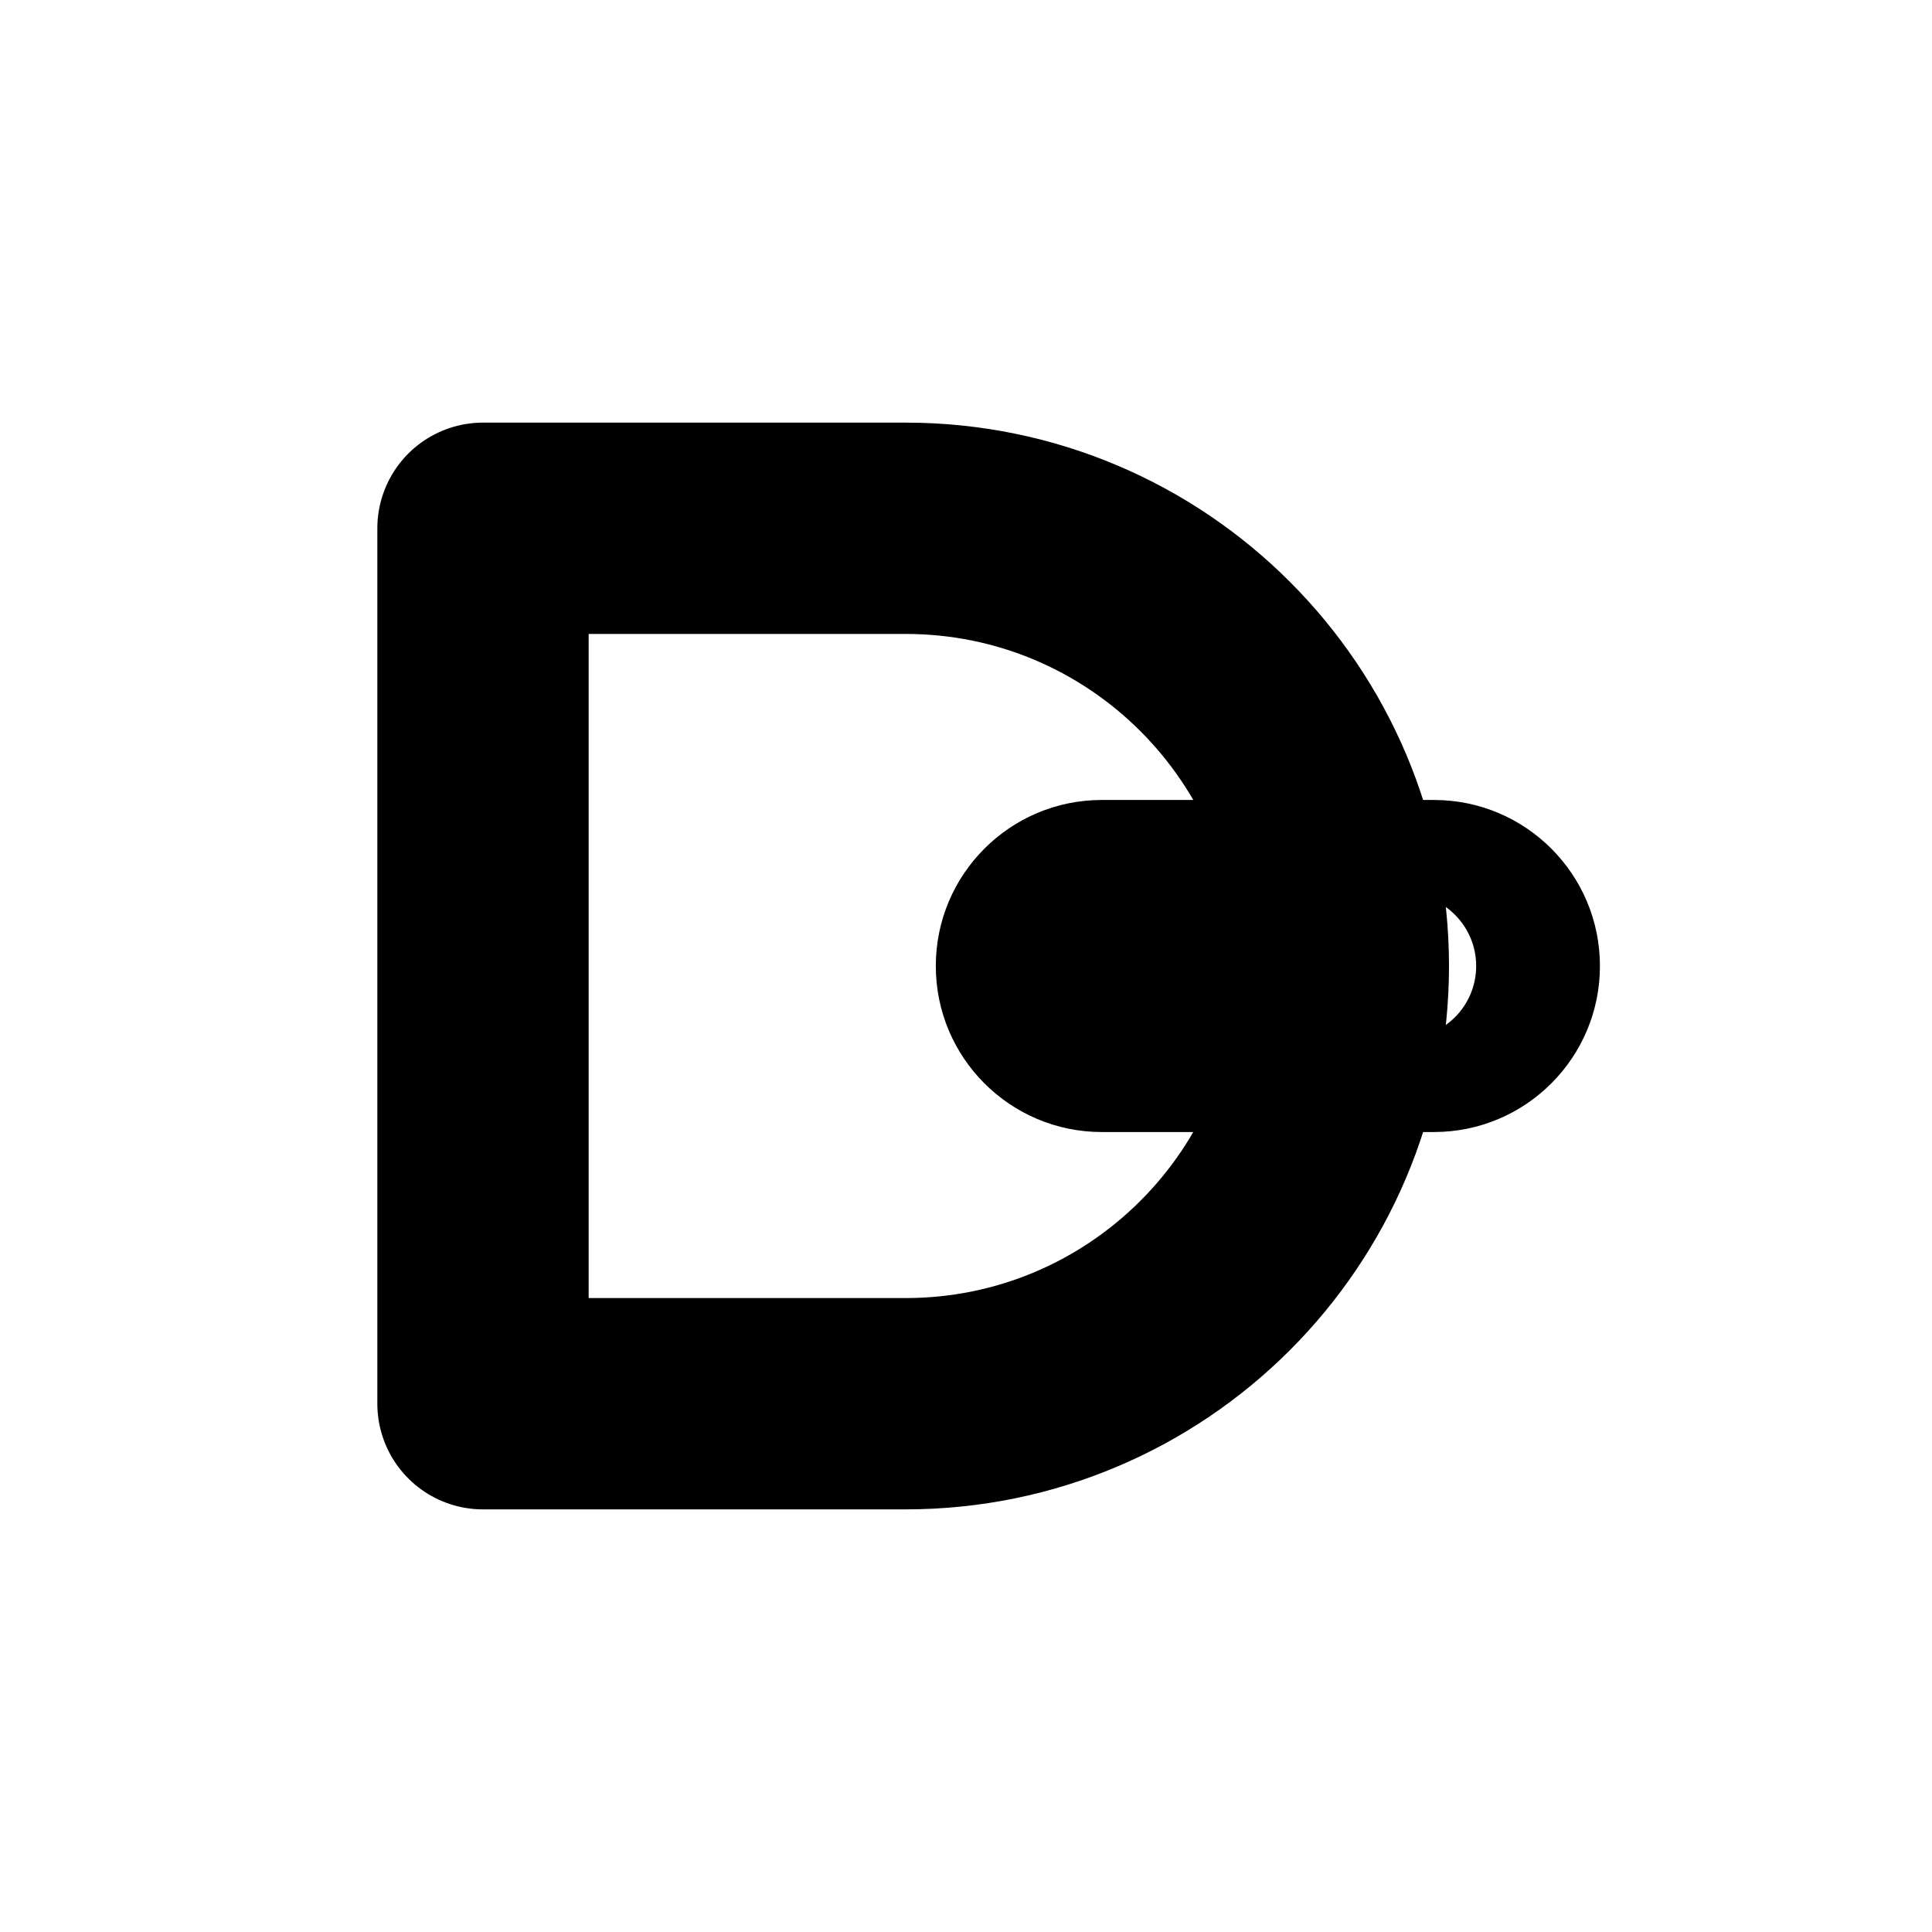
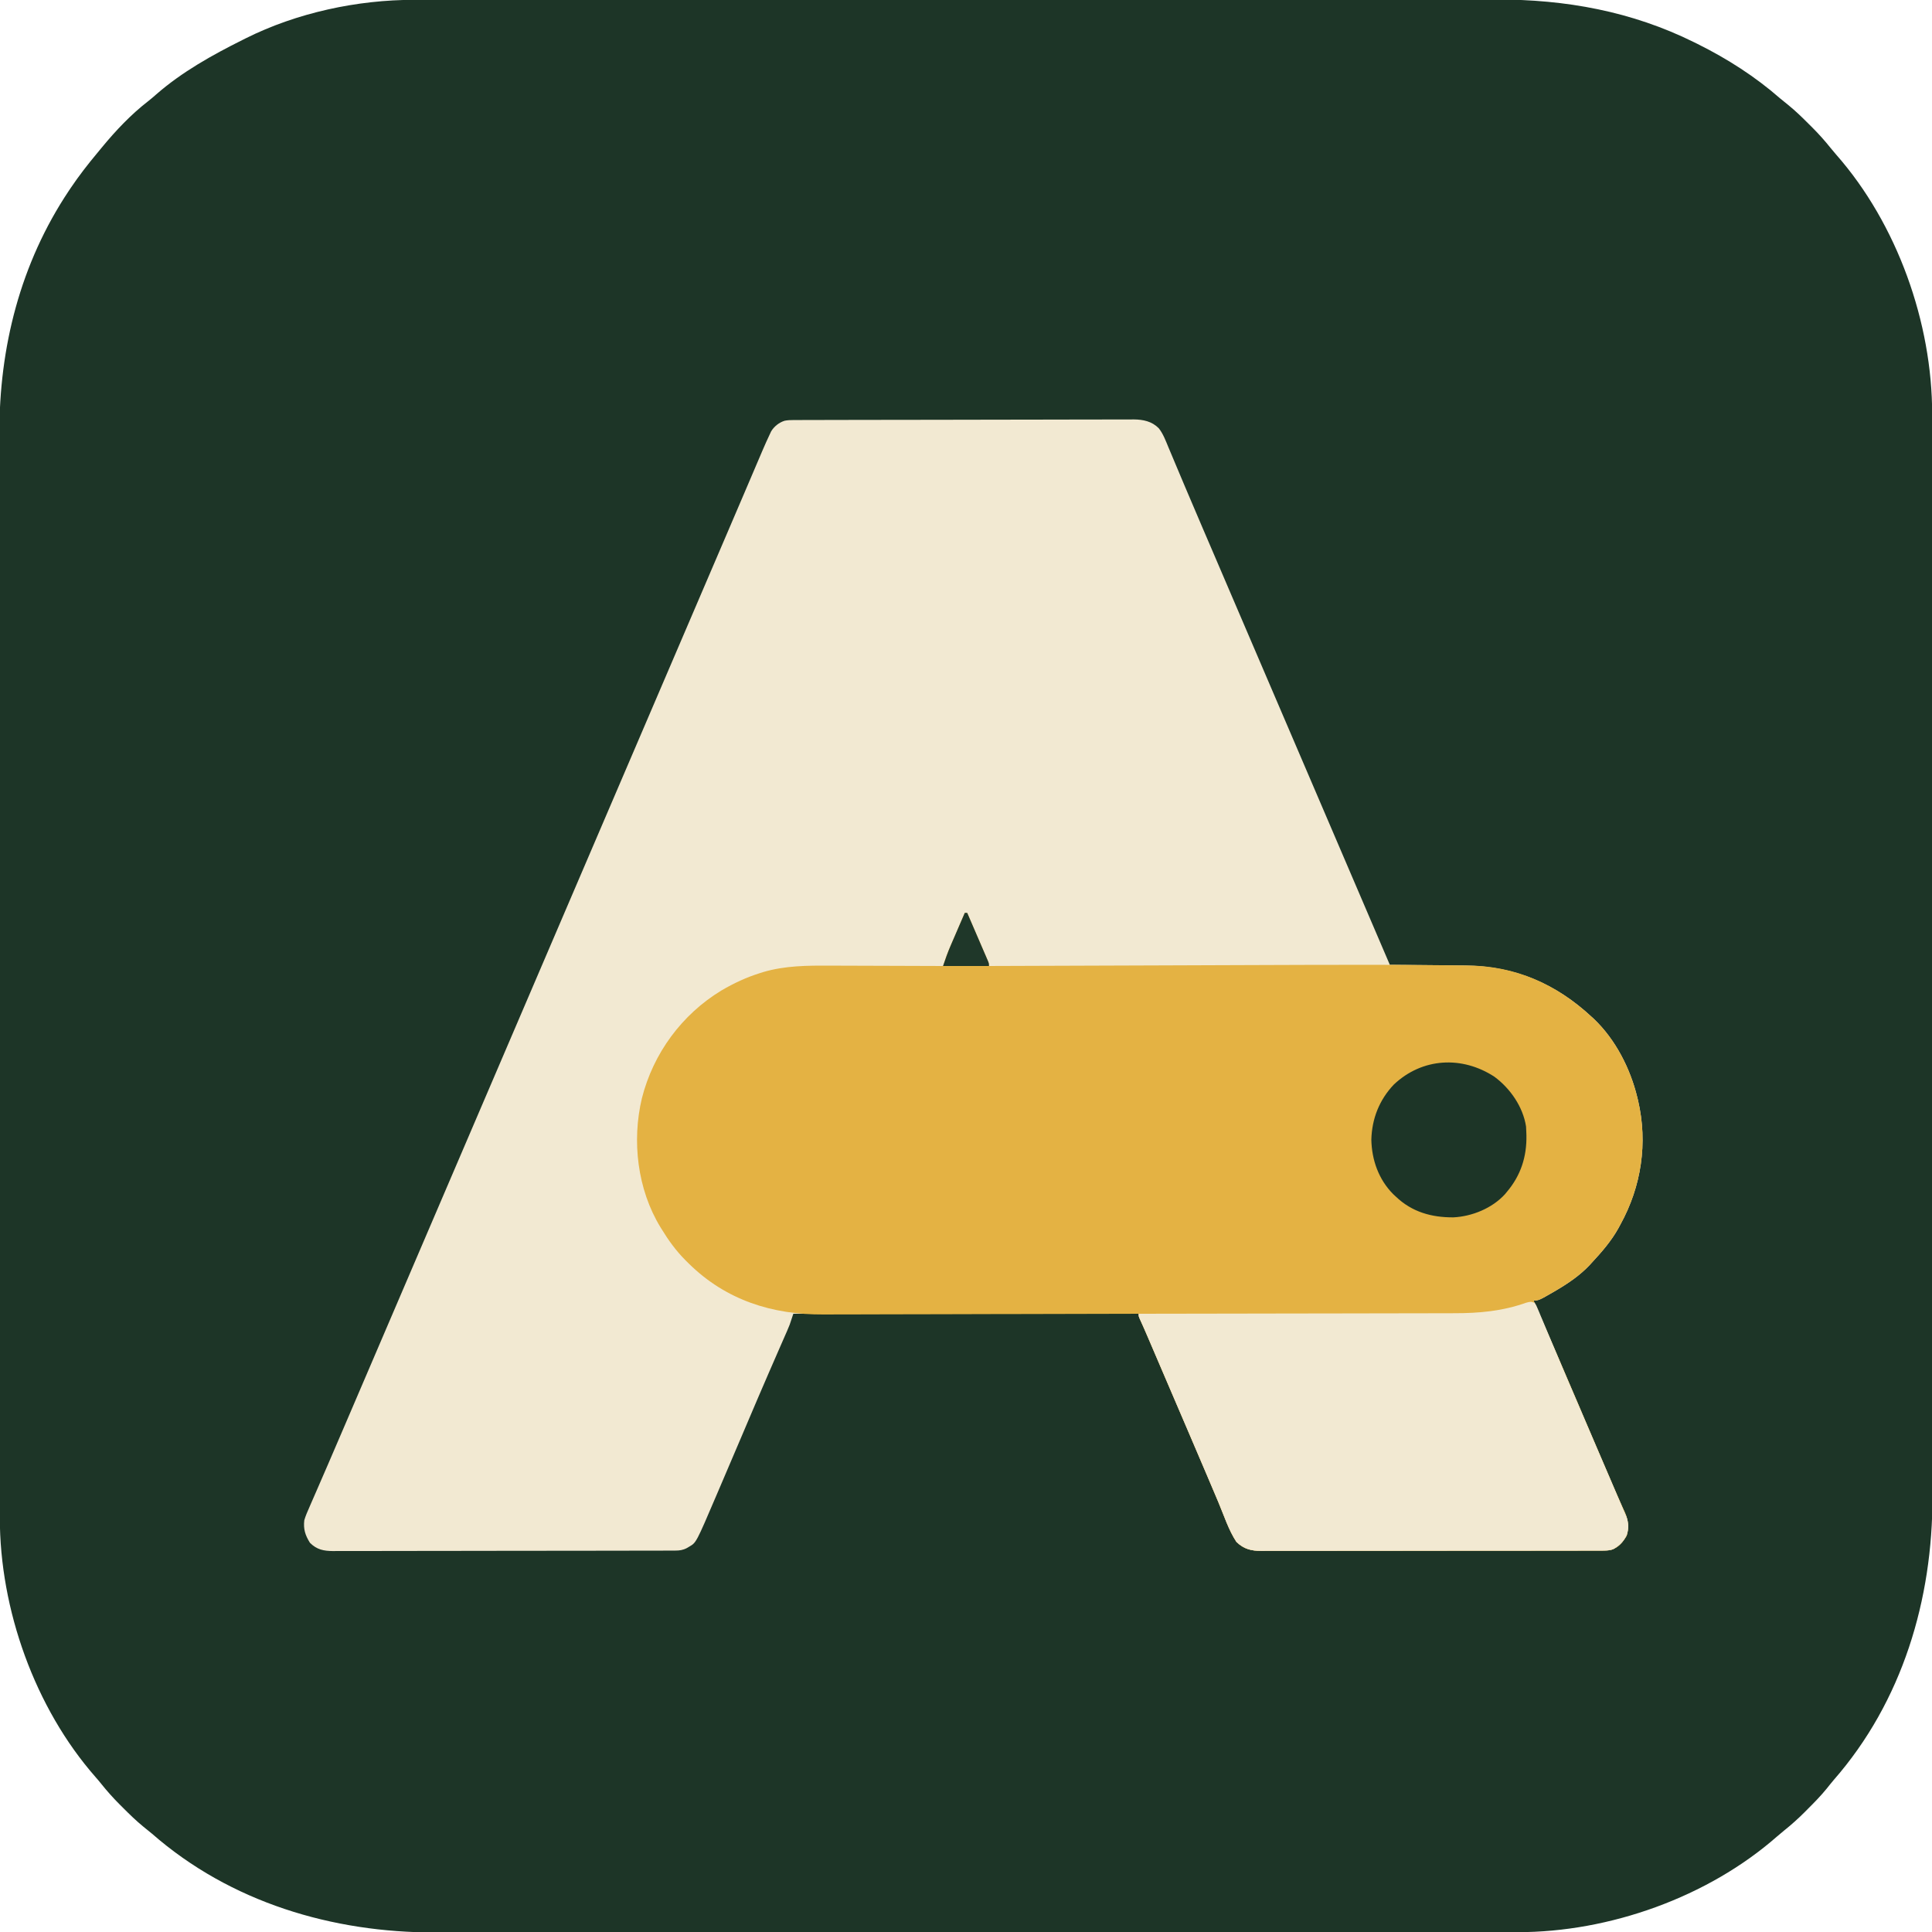
- <svg xmlns="http://www.w3.org/2000/svg" viewBox="0 0 64 64" role="img" aria-label="Arhokita">
-   <path d="M16 17.5h14a14.5 14.5 0 0 1 0 29H16z" fill="none" stroke="currentColor" stroke-width="7" stroke-linejoin="round" />
-   <path fill="currentColor" fill-rule="evenodd" d="M36.5 26.5h11a5.5 5.5 0 0 1 0 11h-11a5.5 5.5 0 0 1 0-11zm10 3.1a2.4 2.4 0 1 0 0 4.8 2.4 2.4 0 0 0 0-4.8z" />
+ <svg xmlns="http://www.w3.org/2000/svg" version="1.1" width="1600" height="1600">
+   <path d="M0 0 C1.62 -0 3.24 -0 4.86 -0.01 C9.3 -0.01 13.73 -0.01 18.17 -0.01 C23.01 -0.01 27.84 -0.01 32.67 -0.02 C42.26 -0.03 51.84 -0.03 61.42 -0.03 C72.9 -0.03 84.38 -0.04 95.86 -0.04 C123.6 -0.06 151.35 -0.06 179.1 -0.07 C192.23 -0.07 205.36 -0.08 218.49 -0.08 C262.75 -0.09 307.02 -0.1 351.28 -0.11 C353.39 -0.11 355.51 -0.11 357.62 -0.11 C361.86 -0.11 366.1 -0.11 370.34 -0.11 C375.31 -0.11 380.27 -0.11 385.24 -0.11 C386.66 -0.11 388.08 -0.11 389.5 -0.11 C435.11 -0.11 480.72 -0.13 526.33 -0.15 C559.11 -0.17 591.89 -0.18 624.67 -0.19 C625.35 -0.19 626.02 -0.19 626.72 -0.19 C640.87 -0.19 655.03 -0.19 669.18 -0.19 C675.81 -0.19 682.44 -0.19 689.07 -0.19 C690.38 -0.19 691.68 -0.19 693.03 -0.19 C714 -0.19 734.96 -0.2 755.93 -0.22 C777.02 -0.23 798.11 -0.24 819.2 -0.23 C831.72 -0.22 844.23 -0.23 856.75 -0.24 C865.13 -0.25 873.51 -0.25 881.88 -0.24 C886.65 -0.24 891.41 -0.24 896.17 -0.25 C953.38 -0.39 1008.17 9.53 1059.83 35.13 C1060.8 35.61 1061.78 36.1 1062.79 36.59 C1087.35 48.82 1110.36 63.52 1131.03 81.61 C1133.32 83.55 1135.67 85.41 1138.01 87.28 C1144.02 92.18 1149.5 97.51 1154.95 103.01 C1155.88 103.92 1156.8 104.84 1157.75 105.78 C1163.14 111.18 1168.12 116.75 1172.88 122.71 C1174.42 124.63 1175.99 126.5 1177.62 128.35 C1228 185.63 1257.05 267.43 1256.96 343.3 C1256.96 344.92 1256.96 346.54 1256.97 348.16 C1256.97 352.6 1256.97 357.04 1256.97 361.48 C1256.97 366.31 1256.97 371.14 1256.98 375.98 C1256.98 385.56 1256.99 395.14 1256.99 404.72 C1256.99 416.2 1256.99 427.68 1257 439.16 C1257.02 466.91 1257.02 494.65 1257.03 522.4 C1257.03 535.53 1257.03 548.66 1257.04 561.79 C1257.05 606.06 1257.06 650.32 1257.07 694.58 C1257.07 696.7 1257.07 698.81 1257.07 700.93 C1257.07 705.17 1257.07 709.41 1257.07 713.65 C1257.07 718.61 1257.07 723.58 1257.07 728.54 C1257.07 729.96 1257.07 731.38 1257.07 732.81 C1257.07 778.41 1257.09 824.02 1257.11 869.63 C1257.13 902.41 1257.14 935.19 1257.15 967.97 C1257.15 968.99 1257.15 968.99 1257.15 970.02 C1257.15 984.18 1257.15 998.33 1257.15 1012.49 C1257.15 1019.12 1257.15 1025.75 1257.15 1032.38 C1257.15 1033.68 1257.15 1034.99 1257.15 1036.33 C1257.15 1057.3 1257.16 1078.27 1257.18 1099.23 C1257.19 1120.32 1257.2 1141.41 1257.19 1162.5 C1257.18 1175.02 1257.19 1187.54 1257.2 1200.05 C1257.21 1208.43 1257.21 1216.81 1257.2 1225.19 C1257.2 1229.95 1257.2 1234.71 1257.21 1239.47 C1257.42 1324.76 1232.32 1409.26 1175.35 1474.34 C1173.41 1476.62 1171.55 1478.97 1169.68 1481.32 C1164.78 1487.32 1159.45 1492.8 1153.95 1498.26 C1152.58 1499.64 1152.58 1499.64 1151.18 1501.06 C1145.78 1506.44 1140.21 1511.42 1134.25 1516.19 C1132.33 1517.73 1130.46 1519.29 1128.61 1520.92 C1071.33 1571.3 989.53 1600.36 913.66 1600.26 C912.04 1600.26 910.42 1600.27 908.8 1600.27 C904.36 1600.27 899.92 1600.27 895.48 1600.27 C890.65 1600.27 885.82 1600.28 880.98 1600.28 C871.4 1600.29 861.82 1600.29 852.24 1600.29 C840.76 1600.29 829.28 1600.3 817.8 1600.31 C790.05 1600.32 762.3 1600.33 734.56 1600.33 C721.43 1600.33 708.3 1600.34 695.17 1600.34 C650.9 1600.35 606.64 1600.37 562.38 1600.37 C560.26 1600.37 558.15 1600.37 556.03 1600.37 C551.79 1600.37 547.55 1600.37 543.31 1600.37 C538.35 1600.37 533.38 1600.37 528.42 1600.37 C527 1600.37 525.57 1600.37 524.15 1600.37 C478.55 1600.38 432.94 1600.39 387.33 1600.41 C354.55 1600.43 321.77 1600.45 288.98 1600.45 C287.97 1600.45 287.97 1600.45 286.94 1600.45 C272.78 1600.45 258.63 1600.45 244.47 1600.45 C237.84 1600.45 231.21 1600.45 224.58 1600.45 C222.62 1600.46 222.62 1600.46 220.63 1600.46 C199.66 1600.46 178.69 1600.47 157.73 1600.48 C136.64 1600.5 115.55 1600.5 94.45 1600.49 C81.94 1600.49 69.42 1600.49 56.91 1600.51 C48.53 1600.52 40.15 1600.52 31.77 1600.51 C27.01 1600.5 22.25 1600.5 17.49 1600.51 C-67.8 1600.72 -152.3 1575.62 -217.38 1518.65 C-219.67 1516.71 -222.01 1514.86 -224.36 1512.98 C-230.36 1508.08 -235.84 1502.76 -241.3 1497.26 C-242.68 1495.88 -242.68 1495.88 -244.1 1494.48 C-249.48 1489.08 -254.47 1483.51 -259.23 1477.56 C-260.77 1475.63 -262.33 1473.76 -263.97 1471.92 C-314.35 1414.62 -343.39 1332.83 -343.31 1256.94 C-343.31 1255.32 -343.31 1253.7 -343.31 1252.08 C-343.32 1247.64 -343.32 1243.19 -343.32 1238.75 C-343.32 1233.91 -343.33 1229.07 -343.33 1224.23 C-343.34 1214.64 -343.34 1205.04 -343.35 1195.45 C-343.35 1183.95 -343.36 1172.46 -343.37 1160.97 C-343.39 1133.18 -343.4 1105.4 -343.41 1077.62 C-343.41 1064.47 -343.42 1051.32 -343.42 1038.17 C-343.44 993.83 -343.45 949.5 -343.46 905.16 C-343.46 901.63 -343.46 898.1 -343.46 894.56 C-343.46 893.86 -343.46 893.16 -343.46 892.44 C-343.46 885.34 -343.47 878.24 -343.47 871.14 C-343.47 869.72 -343.47 868.3 -343.47 866.87 C-343.48 821.2 -343.5 775.53 -343.53 729.86 C-343.55 697.04 -343.58 664.21 -343.58 631.38 C-343.58 630.71 -343.58 630.03 -343.58 629.34 C-343.59 614.49 -343.59 599.64 -343.59 584.79 C-343.59 578.82 -343.59 572.84 -343.59 566.86 C-343.59 565.56 -343.59 564.25 -343.59 562.9 C-343.59 541.91 -343.61 520.92 -343.63 499.93 C-343.65 478.8 -343.66 457.68 -343.65 436.55 C-343.64 424.02 -343.65 411.49 -343.67 398.96 C-343.68 390.57 -343.68 382.17 -343.67 373.78 C-343.66 369.01 -343.66 364.24 -343.68 359.48 C-343.92 287.83 -326.28 218.15 -286.17 158.13 C-285.67 157.38 -285.17 156.63 -284.65 155.86 C-277.88 145.81 -270.51 136.29 -262.74 127 C-261.27 125.25 -259.83 123.49 -258.39 121.72 C-247.17 108.14 -234.64 94.91 -220.7 84.11 C-218.33 82.26 -216.07 80.31 -213.81 78.32 C-192.47 59.69 -167.41 45.71 -142.17 33.13 C-140.99 32.53 -140.99 32.53 -139.79 31.93 C-97.3 10.68 -47.25 -0.06 0 0 Z " fill="#1D3527" transform="translate(343.1724,-0.1314278)" />
+   <path d="M0 0 C1.55 -0.01 1.55 -0.01 3.13 -0.02 C4.26 -0.02 5.4 -0.02 6.56 -0.02 C8.37 -0.02 8.37 -0.02 10.22 -0.03 C13.56 -0.04 16.91 -0.05 20.26 -0.05 C23.86 -0.06 27.47 -0.07 31.08 -0.08 C39.8 -0.11 48.51 -0.12 57.23 -0.13 C59.69 -0.14 62.16 -0.14 64.62 -0.14 C79.91 -0.17 95.21 -0.19 110.5 -0.2 C114.05 -0.21 117.59 -0.21 121.13 -0.21 C122.45 -0.21 122.45 -0.21 123.8 -0.22 C138.06 -0.23 152.31 -0.26 166.57 -0.3 C181.22 -0.35 195.86 -0.37 210.5 -0.37 C218.72 -0.38 226.94 -0.39 235.16 -0.42 C242.16 -0.45 249.16 -0.46 256.16 -0.45 C259.73 -0.44 263.3 -0.45 266.87 -0.47 C270.75 -0.5 274.62 -0.49 278.5 -0.47 C280.18 -0.49 280.18 -0.49 281.89 -0.51 C289.66 -0.43 296.86 1.06 302.53 6.77 C306.23 11.42 308.33 17.22 310.59 22.66 C311.03 23.7 311.46 24.74 311.92 25.8 C313.36 29.22 314.79 32.65 316.23 36.07 C317.25 38.5 318.27 40.93 319.3 43.35 C320.89 47.13 322.49 50.91 324.08 54.7 C329.13 66.67 334.24 78.61 339.36 90.55 C341.37 95.21 343.37 99.88 345.37 104.54 C346.88 108.06 348.39 111.58 349.9 115.1 C354.41 125.62 358.91 136.13 363.41 146.64 C365.91 152.47 368.41 158.3 370.91 164.14 C371.91 166.47 372.91 168.8 373.91 171.14 C374.41 172.29 374.9 173.45 375.41 174.64 C434.66 312.89 434.66 312.89 493.91 451.14 C494.86 451.15 495.81 451.15 496.79 451.16 C505.77 451.24 514.76 451.33 523.75 451.42 C528.37 451.47 532.99 451.52 537.61 451.56 C542.07 451.6 546.54 451.64 551.01 451.7 C552.7 451.71 554.4 451.73 556.09 451.74 C596.9 452.03 631.23 466.57 660.91 494.14 C661.52 494.69 662.12 495.24 662.75 495.8 C680.83 512.96 693.13 537.13 698.91 561.14 C699.11 561.96 699.31 562.77 699.51 563.62 C707.65 598.76 702.25 634.65 684.91 666.14 C684.32 667.23 683.73 668.32 683.13 669.45 C677.12 680.18 669.25 689.16 660.91 698.14 C660.36 698.74 659.81 699.35 659.25 699.97 C651.38 708.26 641.95 714.73 632.16 720.51 C631.48 720.92 630.79 721.32 630.09 721.74 C617.24 729.14 617.24 729.14 612.91 729.14 C613.15 729.68 613.39 730.23 613.63 730.79 C625.93 759.01 638.14 787.27 650.18 815.61 C651.13 817.85 652.08 820.09 653.04 822.33 C653.51 823.45 653.99 824.56 654.47 825.71 C658.11 834.25 661.76 842.79 665.41 851.32 C665.68 851.95 665.95 852.58 666.23 853.23 C669.58 861.04 672.93 868.85 676.29 876.66 C677.21 878.81 678.13 880.97 679.05 883.12 C681.12 887.97 683.21 892.81 685.38 897.61 C685.76 898.46 686.13 899.32 686.52 900.19 C687.21 901.74 687.91 903.28 688.63 904.82 C691.35 911 692.06 917.38 690.07 923.91 C686.81 929.39 683.34 933.7 677.02 935.75 C674.58 936.2 672.3 936.26 669.82 936.27 C668.27 936.27 668.27 936.27 666.68 936.28 C665.55 936.28 664.41 936.28 663.24 936.28 C662.03 936.28 660.83 936.28 659.58 936.29 C656.23 936.29 652.88 936.3 649.53 936.3 C645.91 936.3 642.3 936.31 638.68 936.31 C630.78 936.33 622.87 936.33 614.97 936.34 C610.03 936.34 605.1 936.34 600.16 936.35 C586.5 936.36 572.83 936.37 559.17 936.37 C558.29 936.37 557.42 936.38 556.52 936.38 C555.64 936.38 554.76 936.38 553.86 936.38 C552.08 936.38 550.31 936.38 548.53 936.38 C547.65 936.38 546.77 936.38 545.86 936.38 C531.58 936.38 517.3 936.4 503.02 936.42 C488.36 936.45 473.7 936.46 459.04 936.46 C450.81 936.46 442.58 936.47 434.35 936.48 C427.34 936.5 420.33 936.51 413.32 936.5 C409.75 936.49 406.17 936.49 402.6 936.51 C398.72 936.52 394.84 936.51 390.97 936.5 C389.84 936.51 388.71 936.52 387.55 936.53 C379.12 936.48 373.23 935.11 366.91 929.14 C360.43 919.37 356.55 907.12 352.01 896.36 C349.72 890.94 347.42 885.53 345.12 880.12 C344.32 878.23 343.52 876.34 342.72 874.45 C337.17 861.37 331.58 848.32 325.98 835.26 C324.99 832.96 324 830.66 323.01 828.35 C321.52 824.87 320.02 821.38 318.53 817.9 C315.03 809.75 311.54 801.6 308.05 793.45 C306.39 789.57 304.73 785.7 303.07 781.82 C301.75 778.73 300.42 775.64 299.1 772.54 C297.64 769.13 296.17 765.71 294.71 762.3 C294.07 760.8 294.07 760.8 293.41 759.27 C291.21 754.12 288.96 748.99 286.62 743.91 C285.91 742.14 285.91 742.14 285.91 740.14 C191.53 740.14 97.15 740.14 -0.09 740.14 C-1.08 743.11 -2.07 746.08 -3.09 749.14 C-3.75 750.83 -4.45 752.5 -5.17 754.17 C-5.56 755.06 -5.95 755.94 -6.35 756.86 C-6.97 758.27 -6.97 758.27 -7.6 759.71 C-8.05 760.73 -8.49 761.74 -8.95 762.79 C-9.9 764.99 -10.86 767.18 -11.83 769.37 C-14.44 775.34 -17.04 781.31 -19.64 787.29 C-19.91 787.9 -20.17 788.52 -20.45 789.15 C-26.21 802.39 -31.88 815.66 -37.52 828.95 C-39.42 833.4 -41.31 837.86 -43.2 842.31 C-43.68 843.42 -44.15 844.54 -44.64 845.68 C-49.93 858.13 -55.24 870.56 -60.56 882.99 C-61.61 885.43 -62.65 887.87 -63.69 890.31 C-80.49 929.62 -80.49 929.62 -86.09 932.89 C-86.77 933.29 -87.45 933.7 -88.15 934.12 C-91.56 935.91 -94.28 936.26 -98.07 936.27 C-99.11 936.28 -100.14 936.28 -101.21 936.28 C-102.35 936.28 -103.49 936.28 -104.67 936.28 C-105.88 936.29 -107.09 936.29 -108.34 936.3 C-111.7 936.3 -115.06 936.31 -118.43 936.31 C-122.05 936.32 -125.68 936.33 -129.3 936.33 C-138.06 936.35 -146.82 936.36 -155.58 936.37 C-159.71 936.38 -163.83 936.38 -167.96 936.39 C-181.67 936.4 -195.38 936.42 -209.09 936.43 C-212.65 936.43 -216.21 936.43 -219.77 936.43 C-220.65 936.43 -221.53 936.43 -222.45 936.43 C-236.77 936.44 -251.1 936.47 -265.43 936.5 C-280.14 936.53 -294.85 936.55 -309.55 936.55 C-317.81 936.56 -326.07 936.56 -334.33 936.59 C-341.36 936.61 -348.4 936.62 -355.43 936.61 C-359.02 936.61 -362.61 936.61 -366.19 936.63 C-370.09 936.65 -373.98 936.64 -377.87 936.62 C-379 936.64 -380.13 936.65 -381.29 936.66 C-389.04 936.59 -394.71 935.51 -400.4 929.82 C-404.33 923.56 -405.95 918.44 -405.09 911.14 C-404 907.42 -402.48 903.95 -400.9 900.41 C-400.45 899.38 -400.01 898.35 -399.55 897.29 C-398.08 893.87 -396.58 890.47 -395.09 887.07 C-394.04 884.66 -392.99 882.24 -391.95 879.83 C-389.77 874.78 -387.57 869.74 -385.38 864.7 C-380.74 854.06 -376.19 843.39 -371.63 832.72 C-369.13 826.88 -366.63 821.05 -364.12 815.21 C-358.61 802.35 -353.1 789.49 -347.59 776.64 C-345.09 770.8 -342.59 764.97 -340.09 759.14 C-339.09 756.8 -338.09 754.47 -337.09 752.14 C-287.59 636.64 -238.09 521.14 -65.59 118.64 C-64.59 116.3 -63.59 113.97 -62.58 111.63 C-60.1 105.83 -57.61 100.04 -55.13 94.24 C-50.45 83.31 -45.77 72.39 -41.1 61.46 C-39.17 56.93 -37.23 52.4 -35.3 47.88 C-33.98 44.79 -32.66 41.71 -31.35 38.62 C-29.89 35.21 -28.44 31.8 -26.98 28.39 C-26.35 26.9 -26.35 26.9 -25.7 25.38 C-23.72 20.77 -21.69 16.19 -19.53 11.66 C-18.98 10.48 -18.98 10.48 -18.41 9.28 C-15.9 5.22 -11.86 1.99 -7.28 0.58 C-4.8 0.08 -2.53 0.01 0 0 Z " fill="#F2E9D2" transform="translate(657.087,347.863)" />
+   <path d="M0 0 C0.66 0 1.32 0 2 0 C4.57 5.94 7.13 11.89 9.69 17.83 C10.56 19.86 11.44 21.88 12.31 23.9 C13.56 26.81 14.81 29.71 16.06 32.62 C16.65 33.98 16.65 33.98 17.26 35.37 C17.62 36.21 17.98 37.05 18.35 37.92 C18.67 38.66 18.99 39.4 19.32 40.17 C20 42 20 42 20 44 C20.67 44 21.35 44 22.04 43.99 C62.33 43.84 102.61 43.7 142.9 43.57 C147.79 43.55 152.67 43.53 157.56 43.52 C158.53 43.51 159.51 43.51 160.51 43.51 C176.05 43.46 191.6 43.4 207.14 43.34 C223.21 43.28 239.28 43.23 255.34 43.17 C264.32 43.15 273.29 43.12 282.27 43.08 C319.05 42.93 355.83 42.93 392.62 43.34 C395.17 43.37 397.73 43.39 400.28 43.41 C404.28 43.45 408.27 43.5 412.26 43.55 C413.72 43.57 415.17 43.59 416.62 43.6 C456.41 43.95 490.21 59.26 519 86 C519.6 86.55 520.21 87.1 520.83 87.67 C538.92 104.82 551.21 128.99 557 153 C557.2 153.82 557.4 154.64 557.6 155.48 C565.74 190.62 560.34 226.51 543 258 C542.41 259.09 541.82 260.18 541.21 261.31 C535.21 272.05 527.34 281.02 519 290 C518.45 290.6 517.9 291.21 517.33 291.83 C509.47 300.12 500.04 306.59 490.25 312.38 C489.57 312.78 488.88 313.18 488.18 313.6 C475.33 321 475.33 321 471 321 C471.24 321.54 471.47 322.09 471.72 322.65 C484.01 350.87 496.22 379.13 508.27 407.47 C509.22 409.71 510.17 411.95 511.12 414.2 C511.6 415.31 512.07 416.42 512.56 417.57 C516.19 426.11 519.84 434.65 523.5 443.18 C523.77 443.81 524.04 444.44 524.32 445.09 C527.67 452.9 531.02 460.71 534.37 468.52 C535.3 470.68 536.22 472.83 537.14 474.99 C539.2 479.84 541.29 484.67 543.47 489.48 C543.84 490.33 544.22 491.18 544.61 492.06 C545.3 493.6 546 495.15 546.72 496.68 C549.44 502.86 550.15 509.24 548.15 515.77 C544.89 521.25 541.42 525.56 535.1 527.62 C532.67 528.06 530.38 528.13 527.9 528.13 C526.87 528.14 525.84 528.14 524.77 528.14 C523.63 528.14 522.5 528.14 521.33 528.14 C520.12 528.14 518.91 528.15 517.67 528.15 C514.32 528.16 510.97 528.16 507.61 528.16 C504 528.16 500.38 528.17 496.77 528.18 C488.86 528.19 480.96 528.2 473.05 528.2 C468.12 528.2 463.18 528.21 458.25 528.21 C444.58 528.22 430.92 528.23 417.25 528.24 C416.38 528.24 415.5 528.24 414.6 528.24 C413.73 528.24 412.85 528.24 411.95 528.24 C410.17 528.24 408.39 528.24 406.62 528.24 C405.74 528.24 404.86 528.24 403.95 528.24 C389.67 528.24 375.39 528.26 361.11 528.29 C346.45 528.31 331.79 528.32 317.13 528.32 C308.9 528.32 300.67 528.33 292.44 528.35 C285.43 528.36 278.42 528.37 271.41 528.36 C267.83 528.36 264.26 528.36 260.68 528.37 C256.81 528.39 252.93 528.38 249.05 528.37 C247.92 528.38 246.79 528.38 245.63 528.39 C237.21 528.34 231.32 526.98 225 521 C218.51 511.23 214.64 498.98 210.09 488.22 C207.8 482.81 205.5 477.39 203.21 471.98 C202.41 470.09 201.6 468.2 200.8 466.31 C195.26 453.23 189.66 440.18 184.06 427.12 C183.07 424.82 182.09 422.52 181.1 420.22 C179.6 416.73 178.11 413.25 176.62 409.76 C173.12 401.61 169.63 393.46 166.14 385.31 C164.48 381.43 162.82 377.56 161.16 373.68 C159.83 370.59 158.51 367.5 157.18 364.41 C155.72 360.99 154.26 357.58 152.8 354.16 C152.15 352.66 152.15 352.66 151.5 351.13 C149.29 345.98 147.05 340.86 144.71 335.77 C144 334 144 334 144 332 C143.4 332 142.81 332 142.19 332.01 C106.79 332.12 71.38 332.2 35.97 332.26 C31.71 332.26 27.44 332.27 23.18 332.27 C22.33 332.28 21.48 332.28 20.61 332.28 C6.92 332.3 -6.78 332.34 -20.47 332.39 C-34.55 332.43 -48.63 332.46 -62.7 332.47 C-71.37 332.48 -80.04 332.5 -88.71 332.54 C-94.67 332.57 -100.64 332.57 -106.61 332.57 C-110.04 332.56 -113.46 332.57 -116.89 332.6 C-159.5 332.88 -197.77 320.7 -228.47 290.52 C-228.98 290.02 -229.48 289.52 -230 289 C-230.73 288.28 -230.73 288.28 -231.47 287.54 C-239.17 279.79 -245.32 271.31 -251 262 C-251.54 261.14 -251.54 261.14 -252.08 260.26 C-271.18 228.98 -275.84 188.86 -267.41 153.54 C-258.03 116.43 -234.39 84.21 -201.62 64.31 C-191.25 58.21 -180.75 53.33 -169.25 49.75 C-168.51 49.52 -167.78 49.28 -167.02 49.04 C-148.72 43.66 -130.36 43.59 -111.46 43.71 C-108.75 43.71 -106.04 43.72 -103.33 43.72 C-96.99 43.73 -90.64 43.75 -84.29 43.78 C-77.06 43.82 -69.82 43.83 -62.58 43.85 C-47.72 43.88 -32.86 43.93 -18 44 C-17.8 43.4 -17.61 42.8 -17.4 42.18 C-17.14 41.38 -16.88 40.59 -16.61 39.76 C-16.22 38.59 -16.22 38.59 -15.82 37.38 C-14.54 33.66 -12.99 30.07 -11.43 26.46 C-10.93 25.32 -10.93 25.32 -10.43 24.15 C-9.39 21.74 -8.35 19.34 -7.31 16.94 C-6.6 15.29 -5.89 13.65 -5.19 12 C-3.46 8 -1.73 4 0 0 Z " fill="#E4B243" transform="translate(799,756)" />
+   <path d="M0 0 C1.23 1.87 1.23 1.87 2.28 4.37 C2.68 5.31 3.08 6.25 3.5 7.22 C3.93 8.26 4.36 9.31 4.8 10.38 C5.26 11.47 5.72 12.56 6.2 13.68 C7.46 16.67 8.71 19.67 9.96 22.67 C11.29 25.86 12.63 29.03 13.98 32.21 C15.93 36.84 17.89 41.47 19.83 46.1 C24.67 57.62 29.59 69.09 34.53 80.57 C37 86.32 39.46 92.07 41.93 97.83 C45.61 106.43 49.3 115.03 52.99 123.63 C54.92 128.14 56.86 132.65 58.79 137.16 C60.11 140.23 61.42 143.3 62.74 146.37 C64.2 149.76 65.65 153.15 67.11 156.55 C67.53 157.53 67.95 158.52 68.39 159.53 C69.19 161.41 69.99 163.28 70.79 165.16 C71.65 167.17 72.52 169.19 73.39 171.2 C73.85 172.25 74.3 173.31 74.77 174.39 C75.18 175.34 75.59 176.29 76.02 177.27 C77.91 182.53 78.02 187.19 76.11 192.45 C73.4 197.92 70.25 200.94 65 204 C61.93 205 59.12 205.13 55.9 205.13 C54.87 205.14 53.84 205.14 52.77 205.14 C51.63 205.14 50.5 205.14 49.33 205.14 C48.12 205.14 46.91 205.15 45.67 205.15 C42.32 205.16 38.97 205.16 35.61 205.16 C32 205.16 28.38 205.17 24.77 205.18 C16.86 205.19 8.96 205.2 1.05 205.2 C-3.88 205.2 -8.82 205.21 -13.75 205.21 C-27.42 205.22 -41.08 205.23 -54.75 205.24 C-55.62 205.24 -56.5 205.24 -57.4 205.24 C-58.27 205.24 -59.15 205.24 -60.05 205.24 C-61.83 205.24 -63.61 205.24 -65.38 205.24 C-66.26 205.24 -67.14 205.24 -68.05 205.24 C-82.33 205.24 -96.61 205.26 -110.89 205.29 C-125.55 205.31 -140.21 205.32 -154.87 205.32 C-163.1 205.32 -171.33 205.33 -179.56 205.35 C-186.57 205.36 -193.58 205.37 -200.59 205.36 C-204.17 205.36 -207.74 205.36 -211.32 205.37 C-215.19 205.39 -219.07 205.38 -222.95 205.37 C-224.08 205.38 -225.21 205.38 -226.37 205.39 C-234.79 205.34 -240.68 203.98 -247 198 C-253.49 188.23 -257.36 175.98 -261.91 165.22 C-264.2 159.81 -266.5 154.39 -268.79 148.98 C-269.59 147.09 -270.4 145.2 -271.2 143.31 C-276.74 130.23 -282.34 117.18 -287.94 104.12 C-288.93 101.82 -289.91 99.52 -290.9 97.22 C-292.4 93.73 -293.89 90.25 -295.38 86.76 C-298.88 78.61 -302.37 70.46 -305.86 62.31 C-307.52 58.43 -309.18 54.56 -310.84 50.68 C-312.17 47.59 -313.49 44.5 -314.82 41.41 C-316.28 37.99 -317.74 34.58 -319.2 31.16 C-319.63 30.16 -320.06 29.16 -320.5 28.13 C-322.71 22.98 -324.95 17.86 -327.29 12.77 C-328 11 -328 11 -328 9 C-327.1 9 -327.1 9 -326.19 9 C-290.73 8.96 -255.28 8.91 -219.82 8.82 C-215.55 8.81 -211.28 8.8 -207.02 8.79 C-205.74 8.79 -205.74 8.79 -204.44 8.79 C-190.73 8.76 -177.01 8.74 -163.3 8.73 C-149.21 8.71 -135.11 8.69 -121.01 8.65 C-112.33 8.62 -103.65 8.61 -94.97 8.61 C-89 8.61 -83.02 8.59 -77.05 8.57 C-73.62 8.55 -70.19 8.55 -66.75 8.55 C-46 8.59 -26.75 6.82 -7.12 -0.14 C-3.96 -1.01 -2.93 -1.24 0 0 Z " fill="#F2E9D2" transform="translate(1271,1079)" />
+   <path d="M0 0 C13.1 9.66 23.7 24.92 26.21 41.24 C26.31 42.59 26.37 43.95 26.4 45.3 C26.44 46.38 26.48 47.45 26.52 48.55 C26.86 66.23 21.85 81.72 10.4 95.3 C9.87 95.95 9.34 96.59 8.79 97.25 C-1.79 108.91 -18.46 115.7 -33.96 116.47 C-52 116.58 -68.3 112.04 -81.6 99.3 C-82.36 98.59 -83.13 97.87 -83.92 97.14 C-95.89 85.01 -101.56 68.98 -101.91 52.12 C-101.45 34.82 -95.34 19.21 -83.35 6.55 C-59.78 -15.78 -26.77 -17.47 0 0 Z " fill="#1D3527" transform="translate(1237.598,891.6953)" />
+   <path d="M0 0 C0.66 0 1.32 0 2 0 C4.57 5.94 7.13 11.89 9.69 17.83 C10.56 19.86 11.44 21.88 12.31 23.9 C13.56 26.81 14.81 29.71 16.06 32.62 C16.46 33.53 16.85 34.43 17.26 35.37 C17.8 36.63 17.8 36.63 18.35 37.92 C18.67 38.66 18.99 39.4 19.32 40.17 C20 42 20 42 20 44 C7.46 44 -5.08 44 -18 44 C-16 37.99 -13.94 32.25 -11.43 26.46 C-11.1 25.7 -10.77 24.94 -10.43 24.15 C-9.39 21.74 -8.35 19.34 -7.31 16.94 C-6.6 15.29 -5.89 13.65 -5.19 12 C-3.46 8 -1.73 4 0 0 Z " fill="#1F3729" transform="translate(799,756)" />
</svg>
